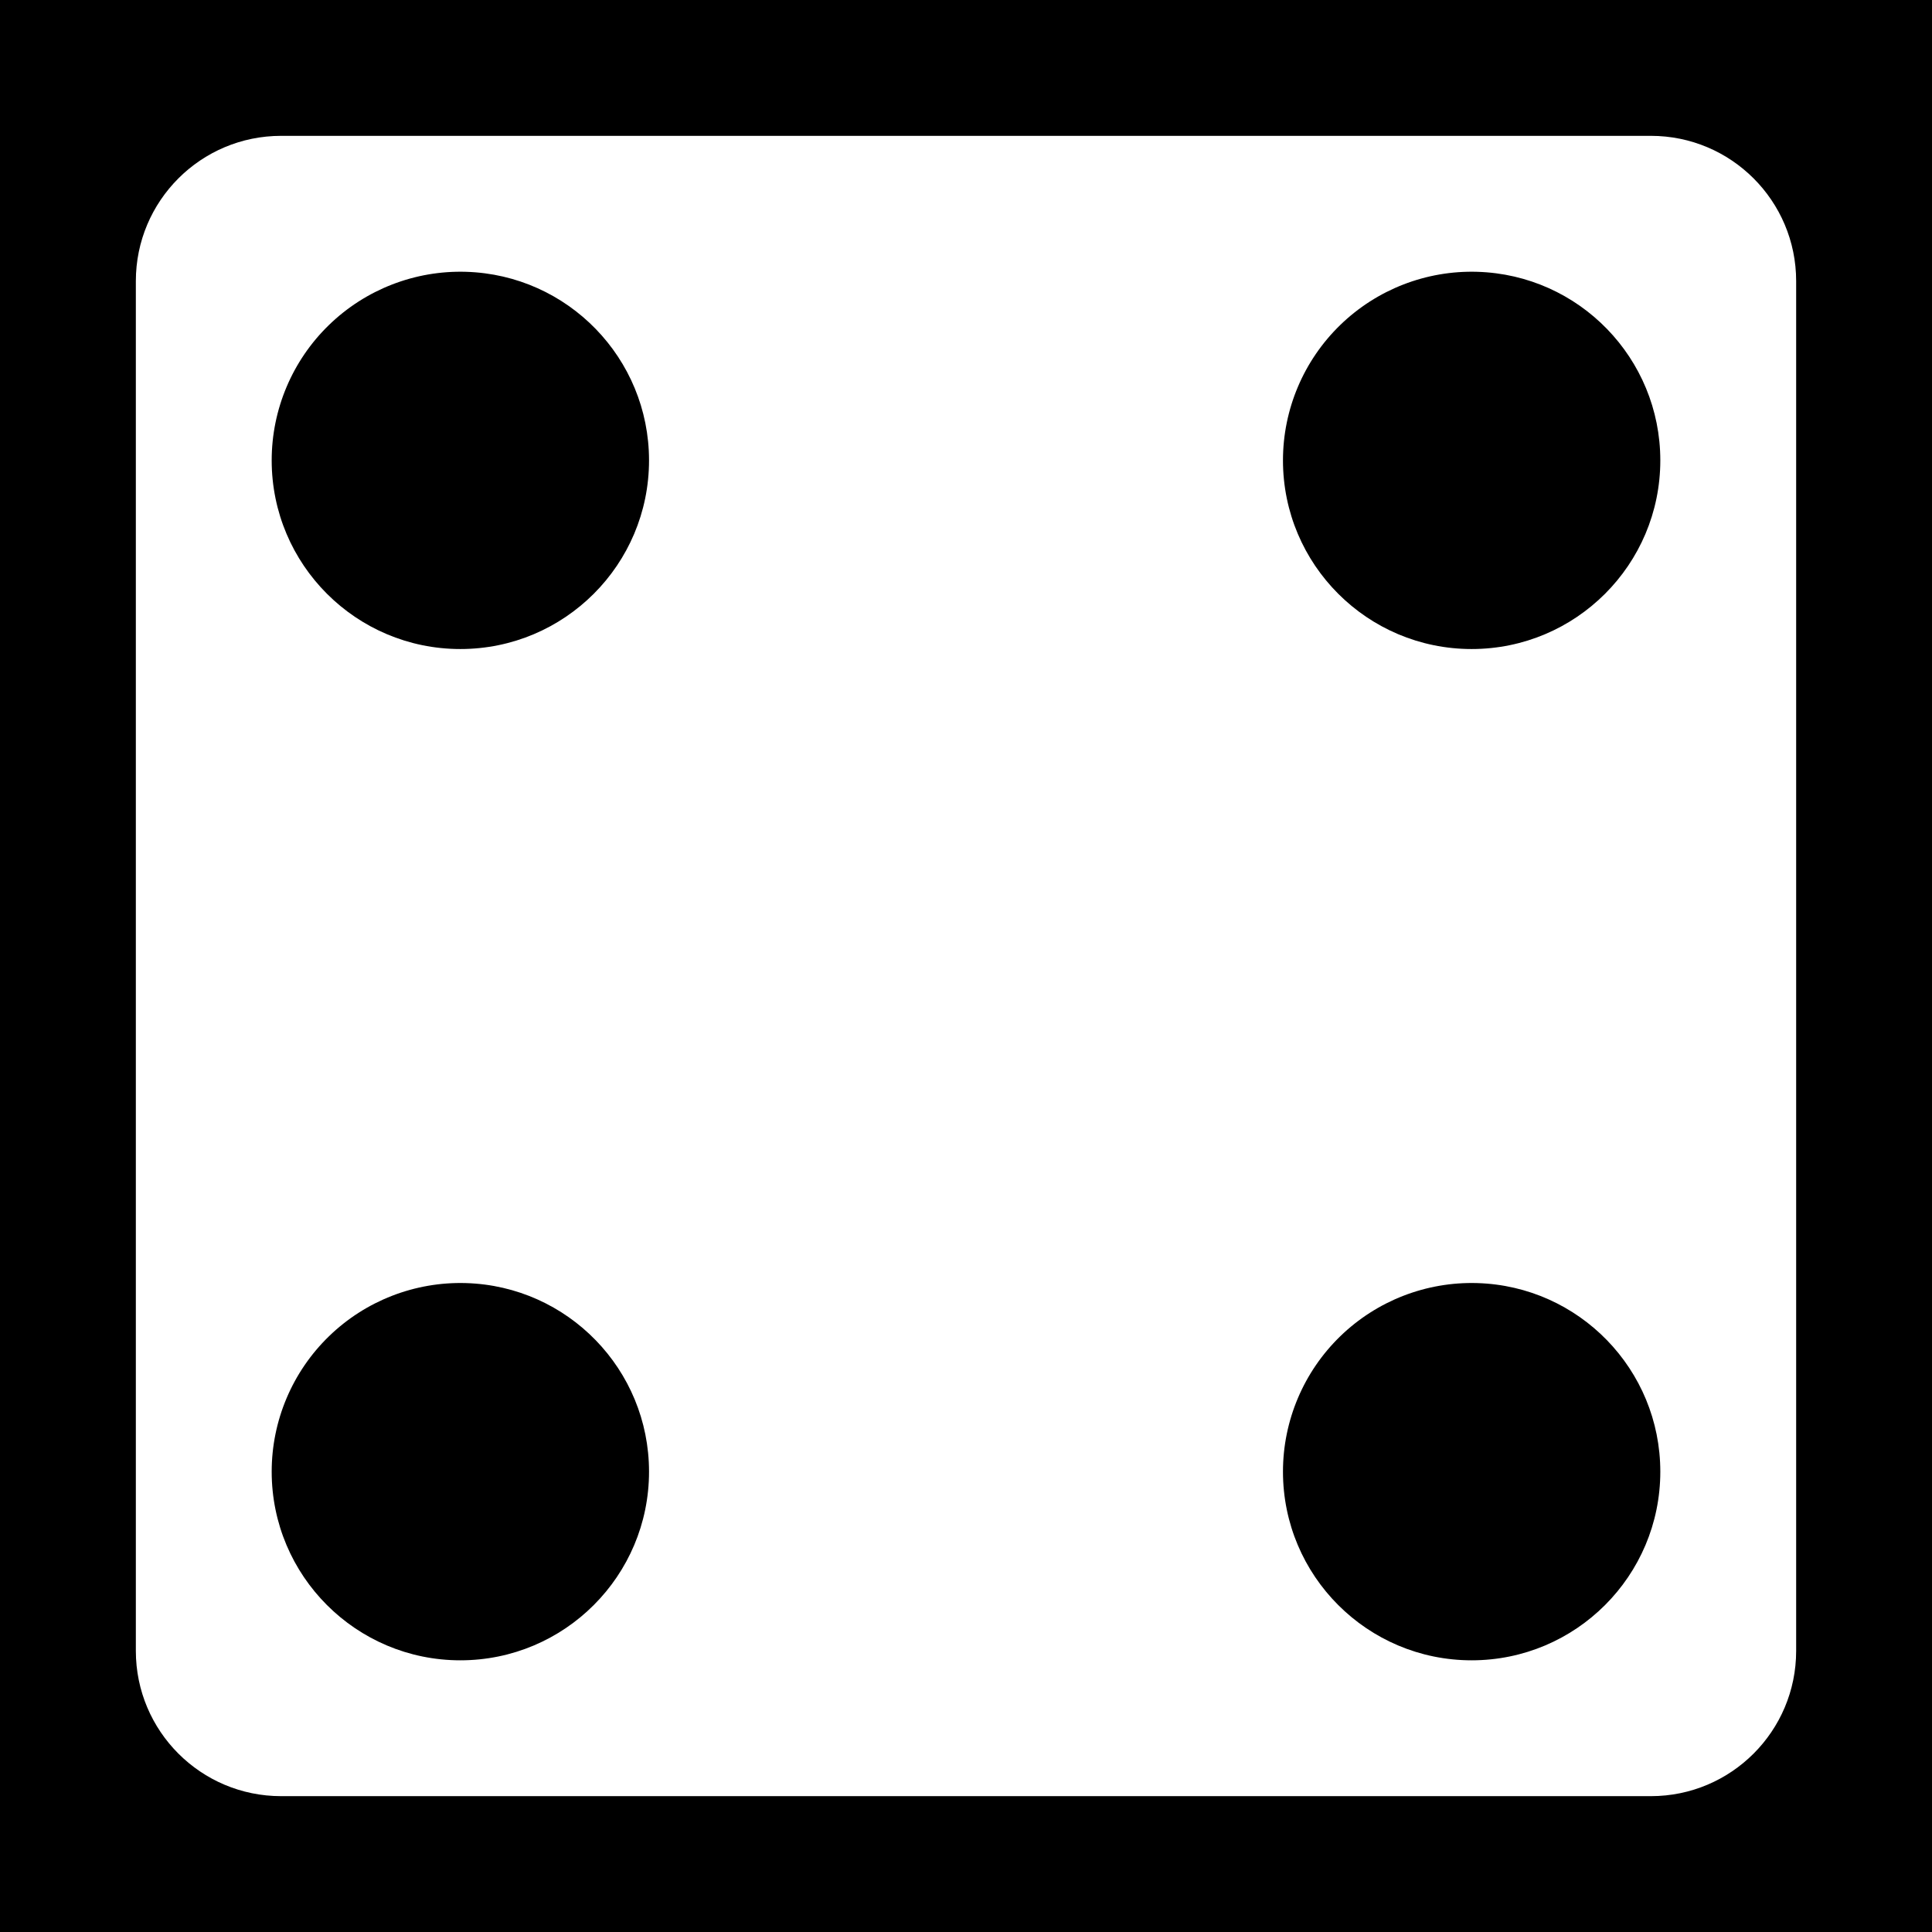
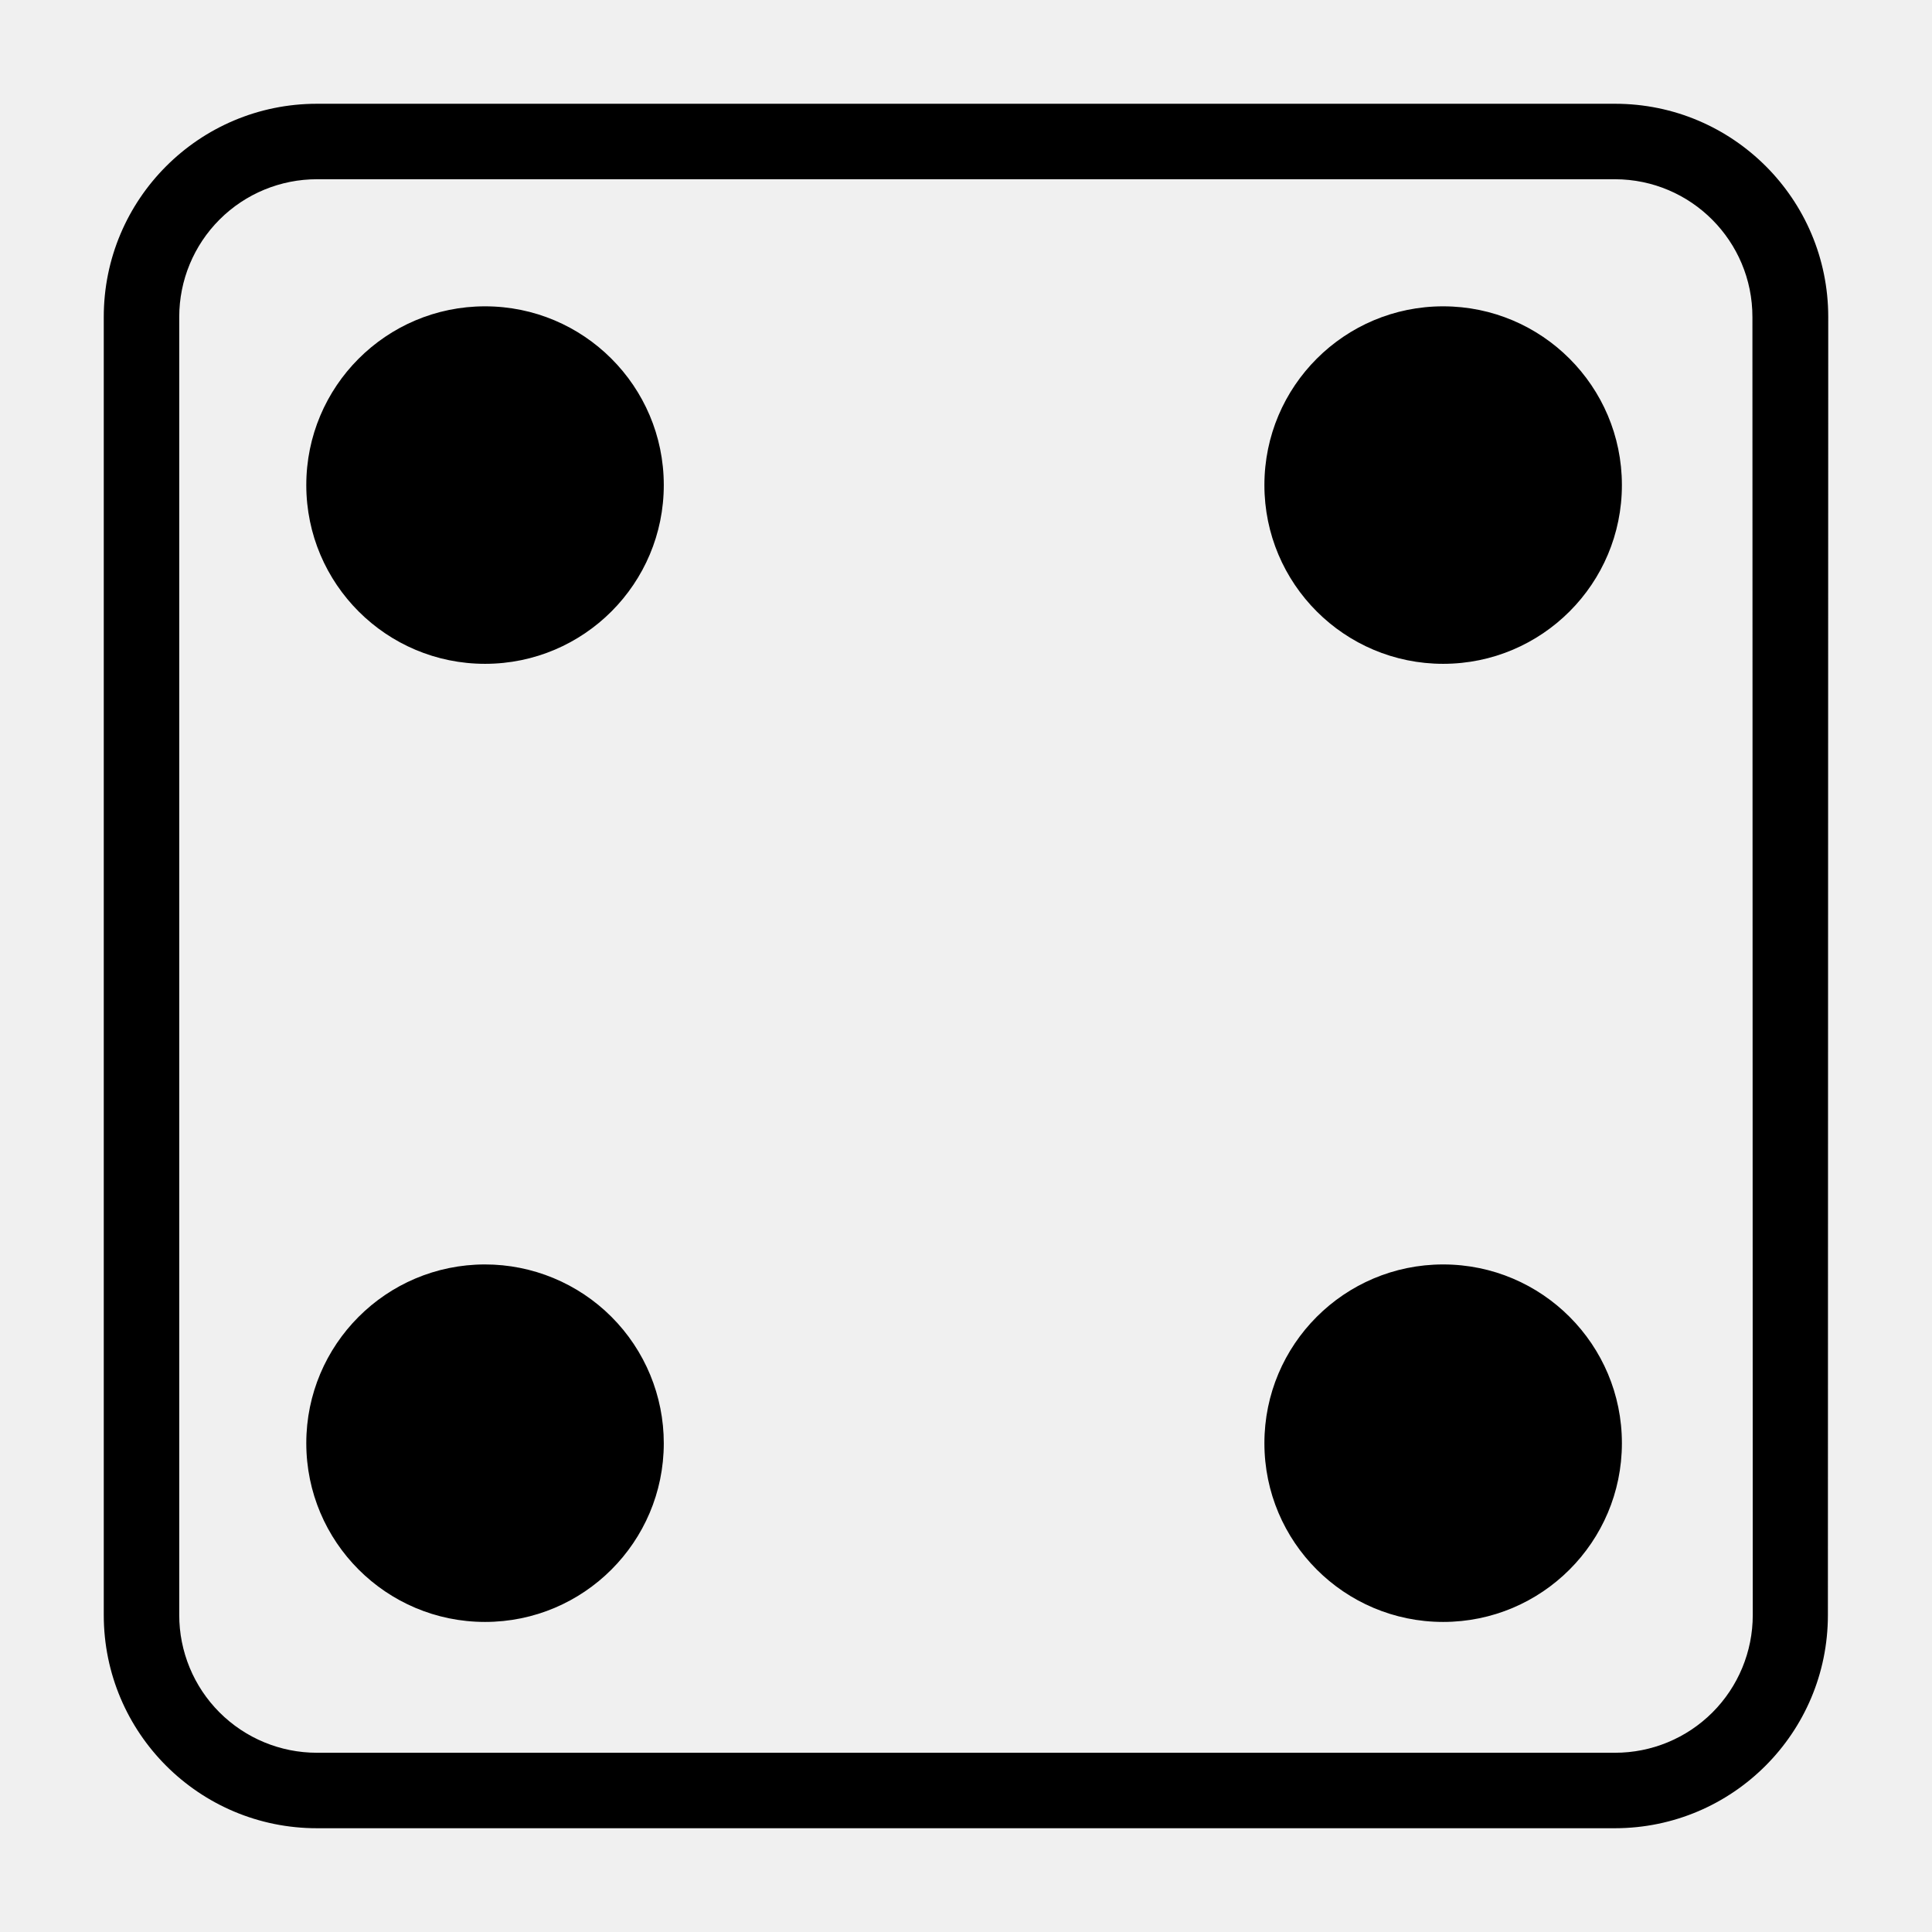
- <svg xmlns="http://www.w3.org/2000/svg" viewBox="0 0 512 512" style="height: 512px; width: 512px;">
-   <path d="M0 0h512v512H0z" fill="#000" fill-opacity="1" />
-   <g class="" transform="translate(0,0)" style="">
-     <path d="M74.5 36A38.5 38.5 0 0 0 36 74.5v363A38.5 38.5 0 0 0 74.5 476h363a38.5 38.5 0 0 0 38.5-38.5v-363A38.5 38.5 0 0 0 437.5 36h-363zm48.97 36.03A50 50 0 0 1 172 122a50 50 0 0 1-100 0 50 50 0 0 1 51.47-49.97zm268 0A50 50 0 0 1 440 122a50 50 0 0 1-100 0 50 50 0 0 1 51.47-49.97zm-268 268A50 50 0 0 1 172 390a50 50 0 0 1-100 0 50 50 0 0 1 51.47-49.97zm268 0A50 50 0 0 1 440 390a50 50 0 0 1-100 0 50 50 0 0 1 51.47-49.97z" fill="#fff" fill-opacity="1" />
-   </g>
+ <svg xmlns="http://www.w3.org/2000/svg" width="800px" height="800px" viewBox="0 0 512 512">
+   <path fill="#000000" d="M175.91 128.5a47.37 47.37 0 1 1-47.41-47.32 47.37 47.37 0 0 1 47.41 47.32zM382.5 81.18a47.37 47.37 0 1 0 47.32 47.32 47.37 47.37 0 0 0-47.32-47.32zm-254 253.91a47.37 47.37 0 1 0 47.41 47.41 47.37 47.37 0 0 0-47.41-47.41zm253.91 0a47.37 47.37 0 1 0 47.41 47.41 47.37 47.37 0 0 0-47.32-47.41zm102 92.93a56.48 56.48 0 0 1-56.39 56.48h-344a56.48 56.48 0 0 1-56.52-56.48v-344A56.48 56.48 0 0 1 83.98 27.5h344a56.48 56.48 0 0 1 56.52 56.48zm-20-344a36.48 36.48 0 0 0-36.39-36.52h-344A36.48 36.48 0 0 0 47.5 83.98v344a36.48 36.48 0 0 0 36.48 36.52h344a36.48 36.48 0 0 0 36.52-36.48z" class="cls-1" />
</svg>
